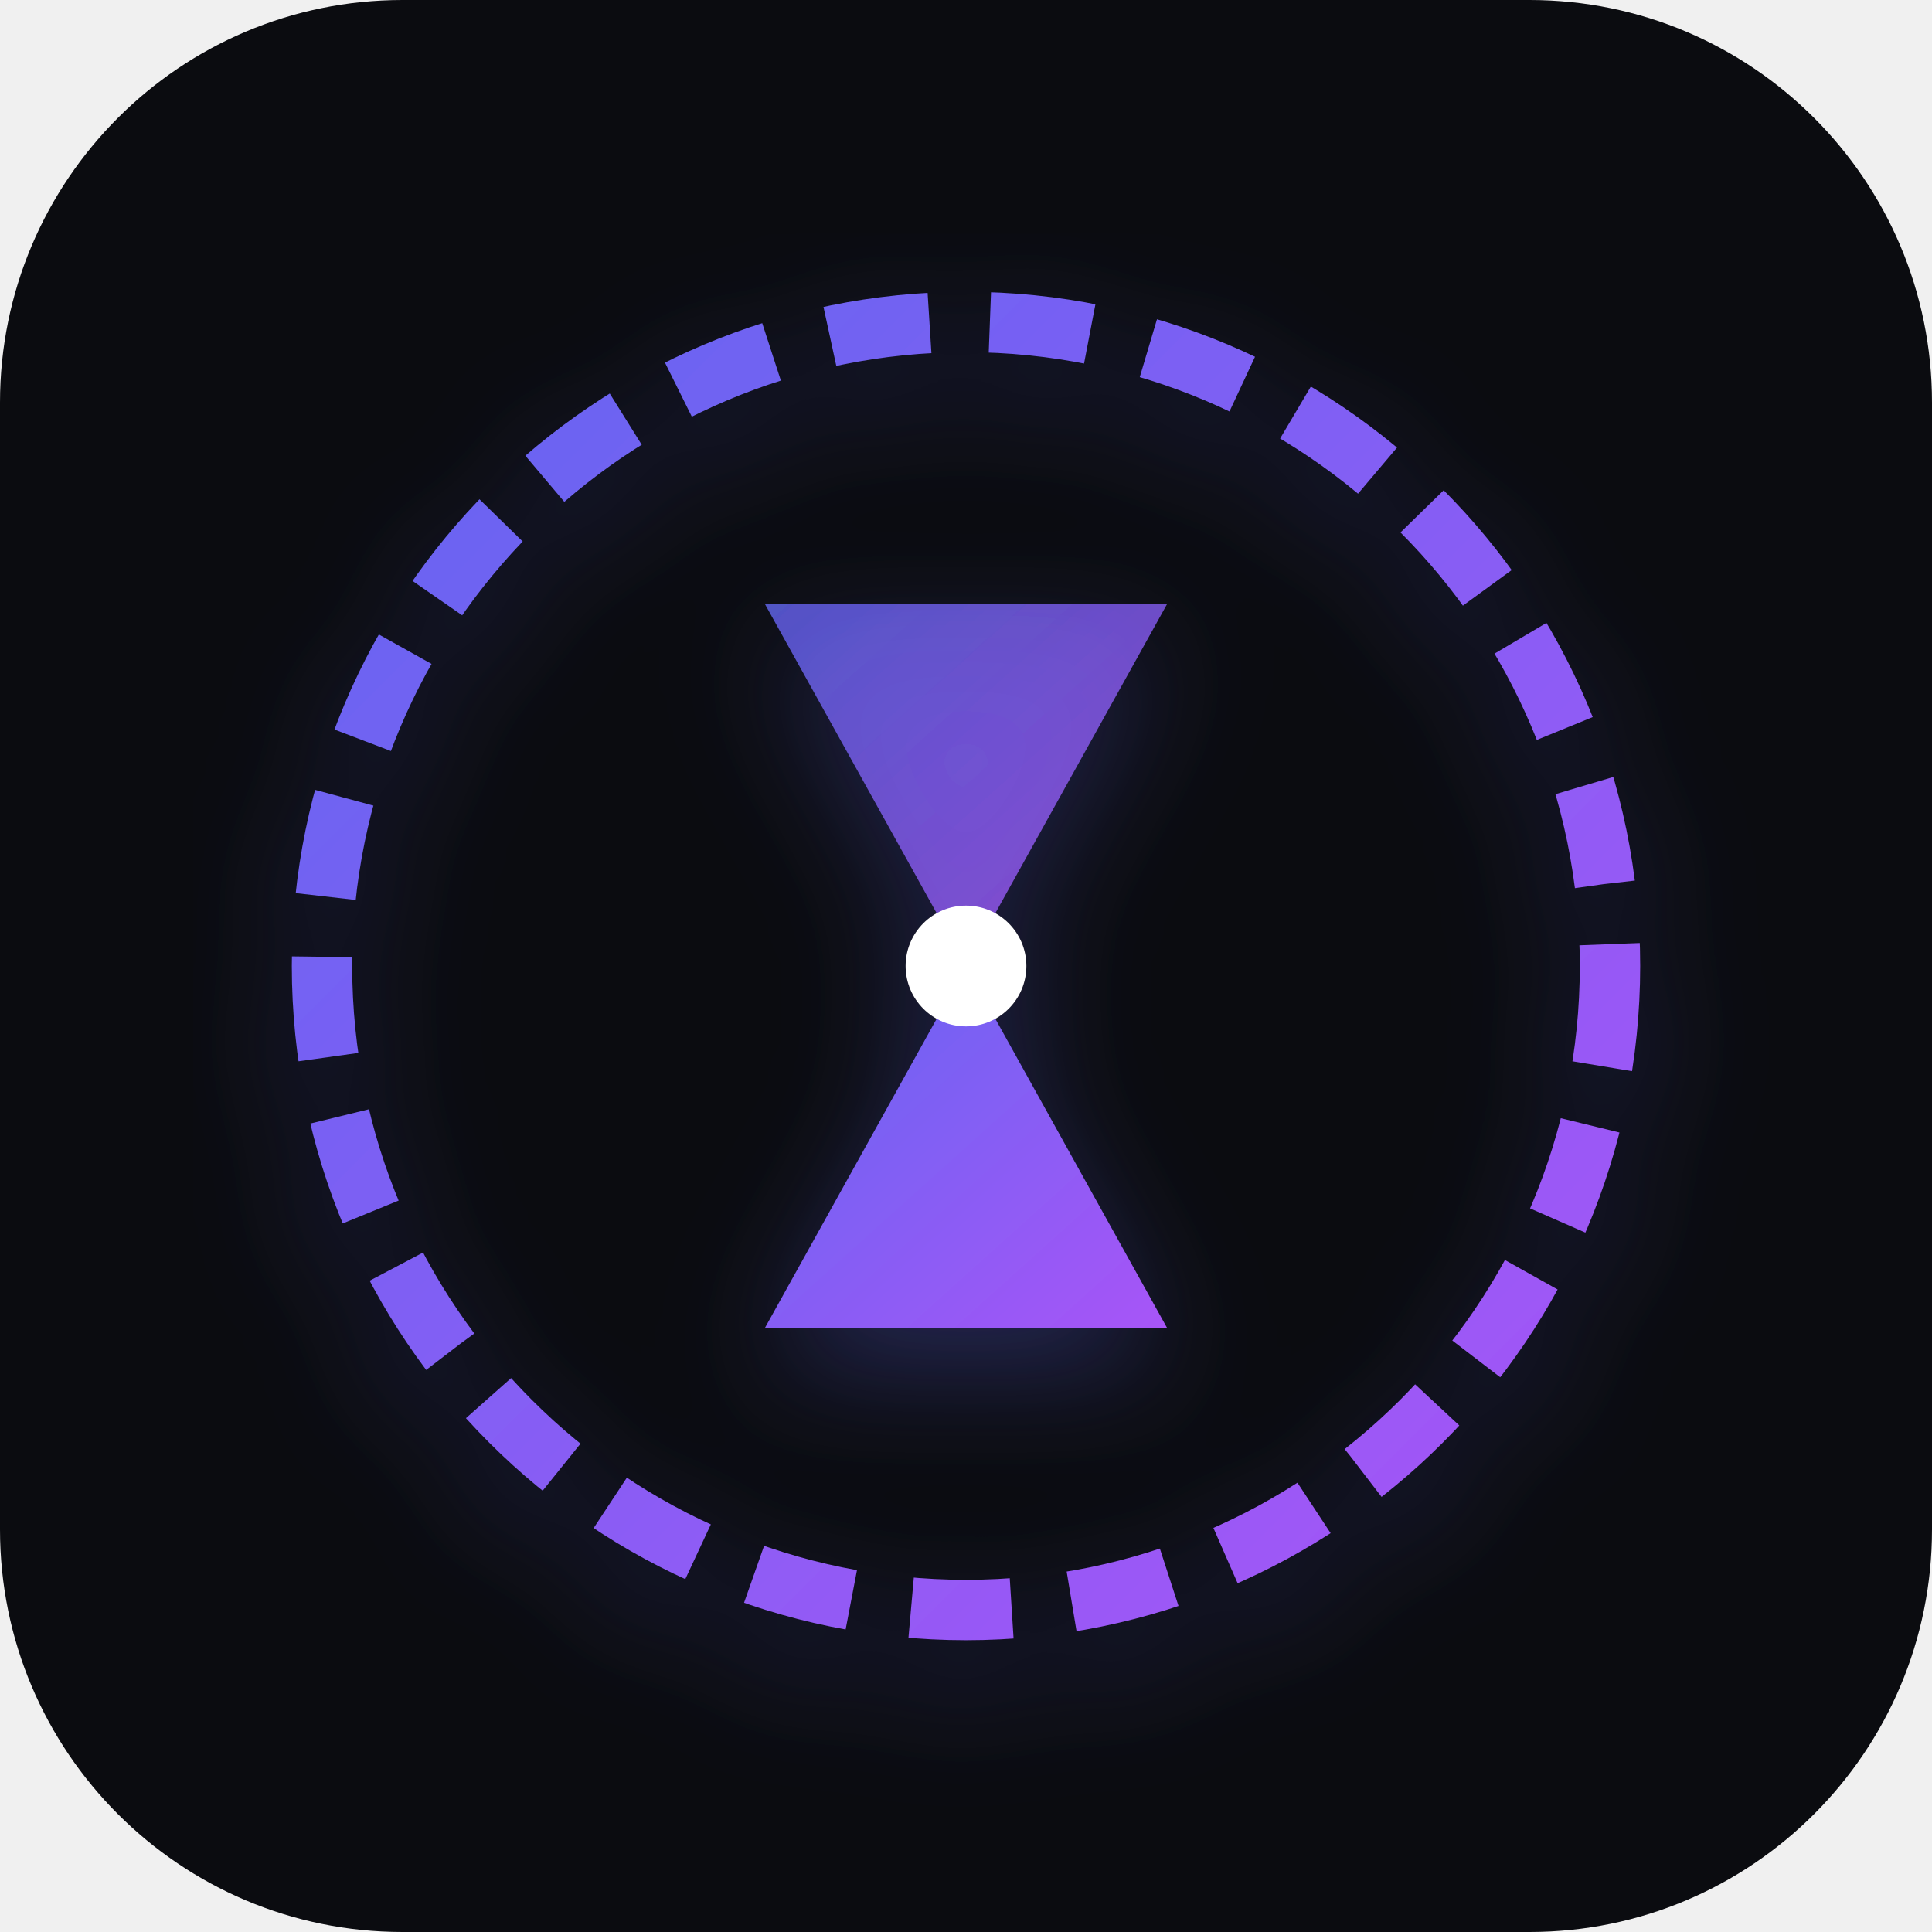
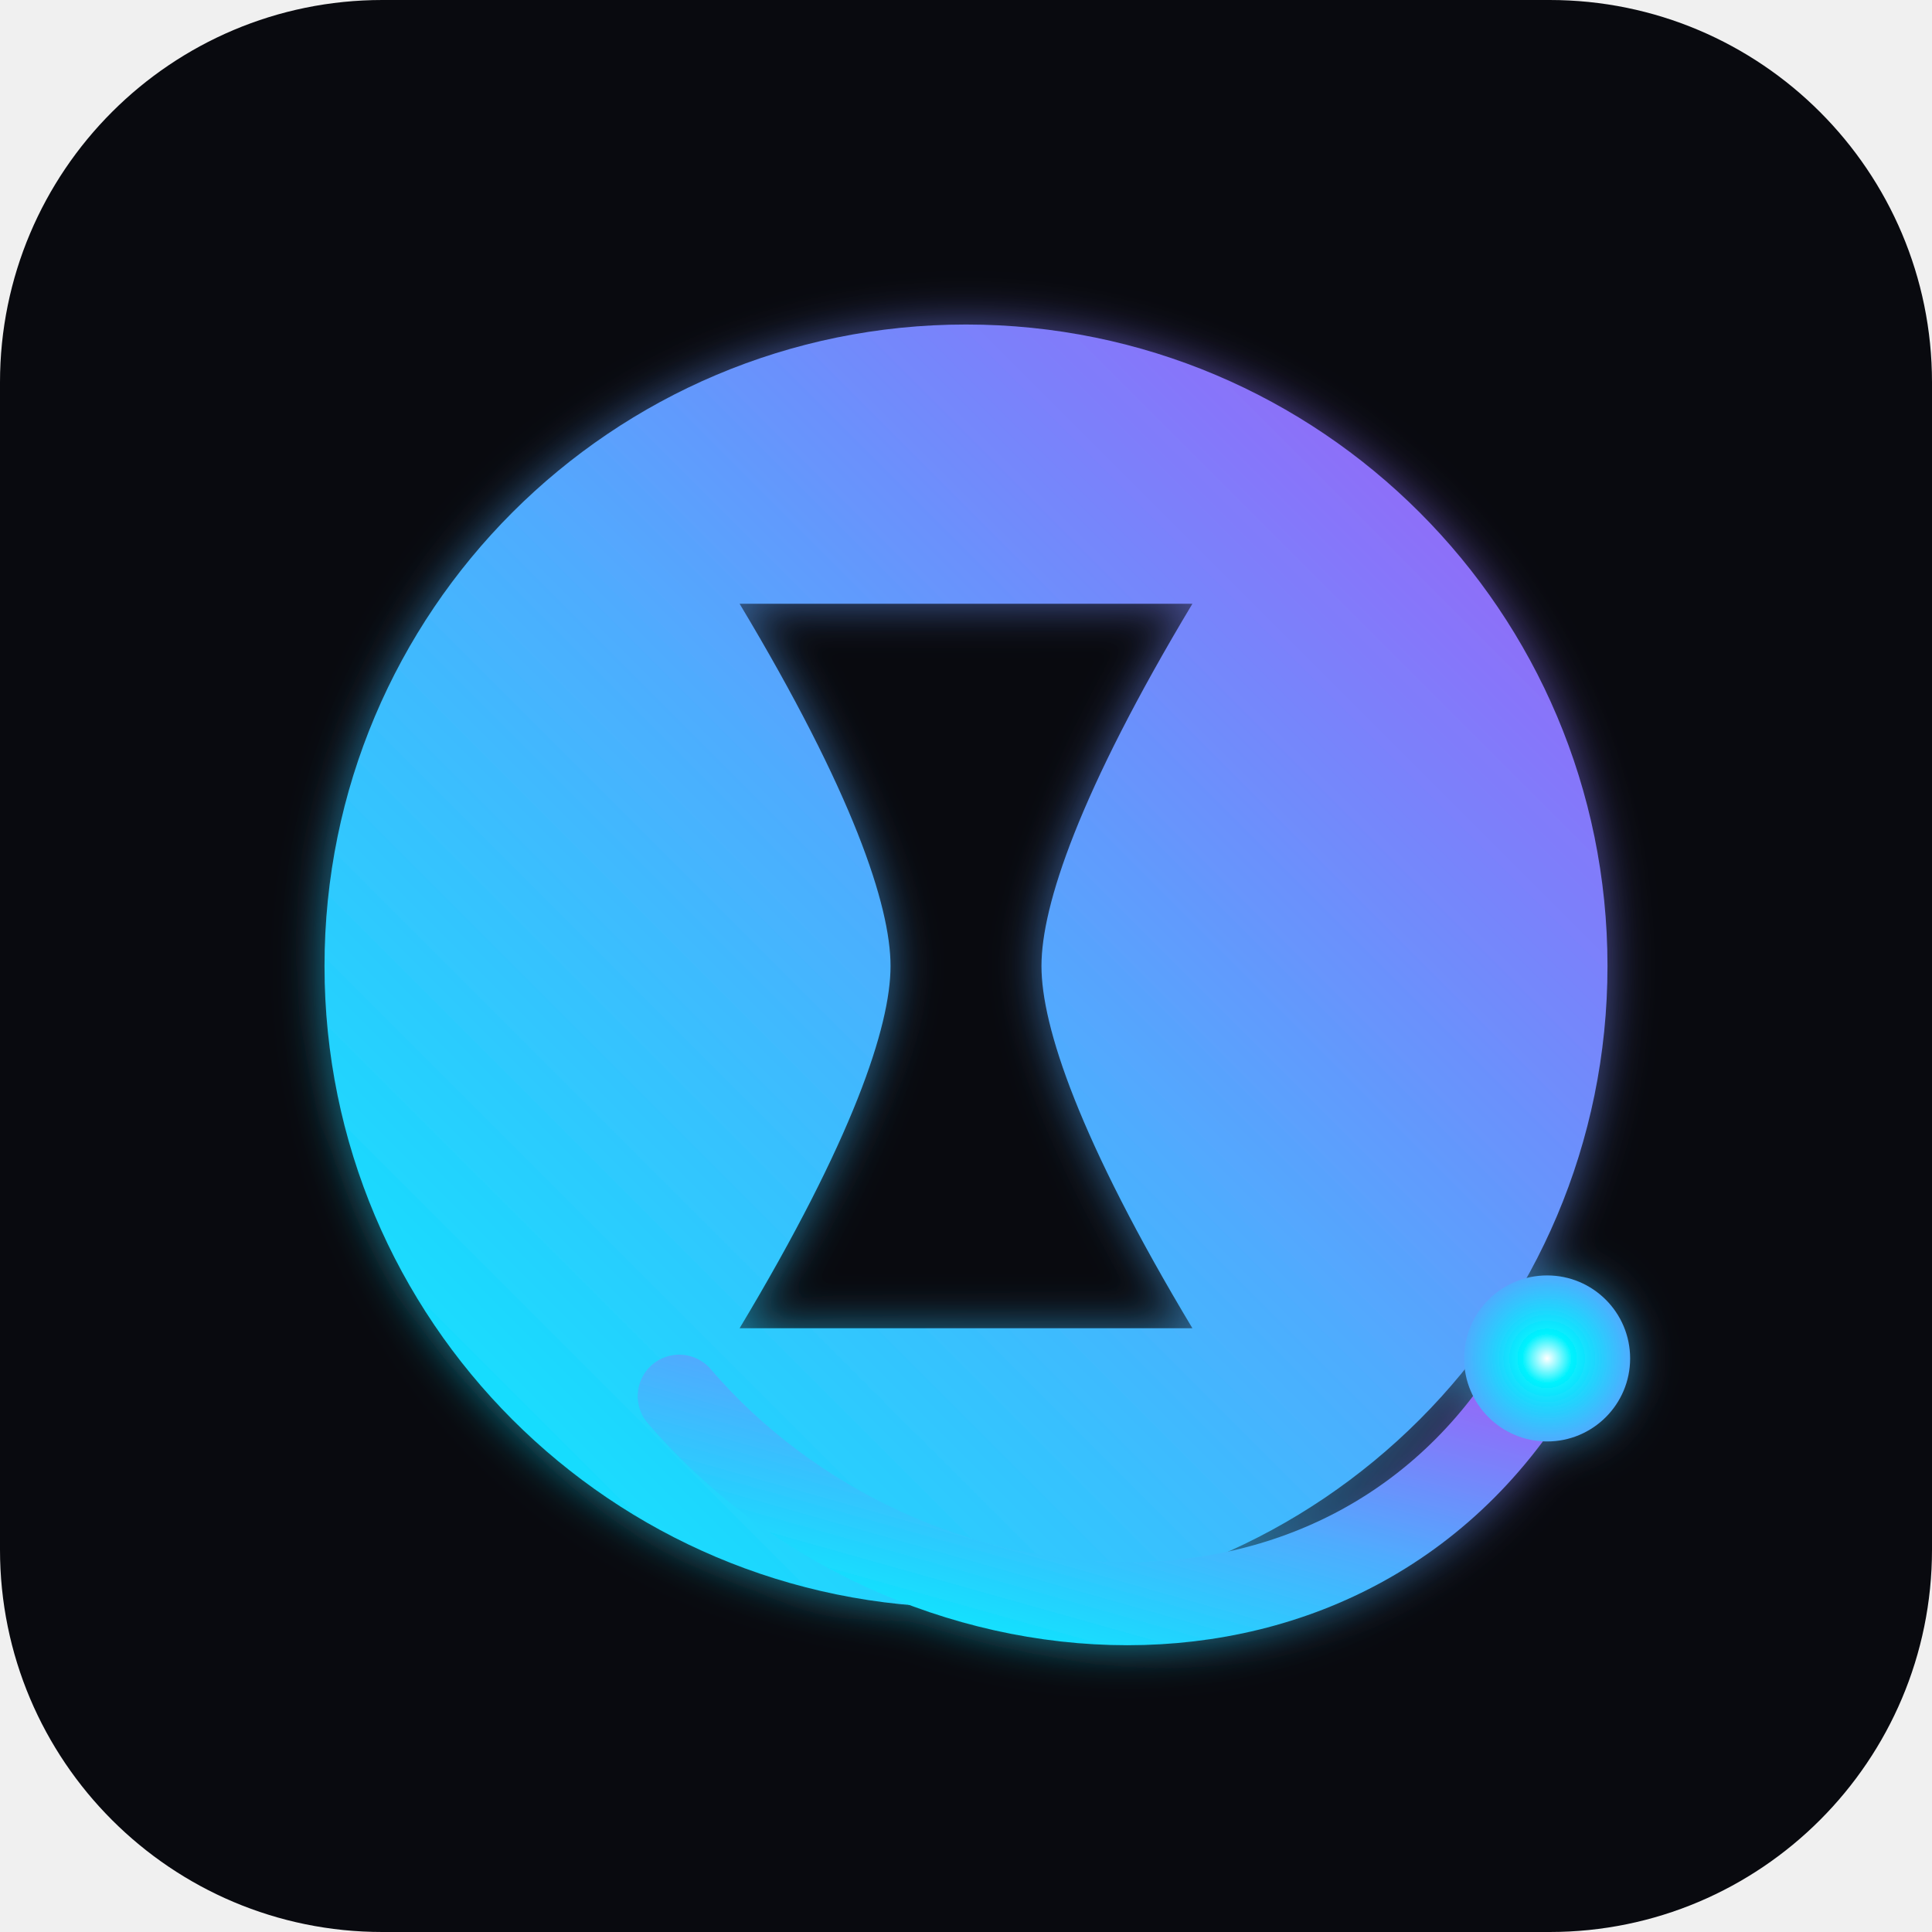
<svg xmlns="http://www.w3.org/2000/svg" viewBox="0 0 192 192" width="192" height="192">
  <defs>
-     <linearGradient id="glow" x1="0%" y1="0%" x2="100%" y2="100%">
-       <stop offset="0%" stop-color="#6366f1" />
+     <linearGradient id="glow" x1="0%" y1="100%" x2="100%" y2="0%">
+       <stop offset="0%" stop-color="#00f2fe" />
+       <stop offset="50%" stop-color="#4facfe" />
      <stop offset="100%" stop-color="#a855f7" />
    </linearGradient>
-     <filter id="shadow" x="-10%" y="-10%" width="130%" height="130%">
-       <feDropShadow dx="0" dy="4" stdDeviation="6" flood-color="#6366f1" flood-opacity="0.3" />
+     <radialGradient id="particle-grad" cx="50%" cy="50%" r="50%">
+       <stop offset="0%" stop-color="#ffffff" />
+       <stop offset="30%" stop-color="#00f2fe" />
+       <stop offset="100%" stop-color="#4facfe" />
+     </radialGradient>
+     <filter id="neon-glow" x="-30%" y="-30%" width="160%" height="160%">
+       <feGaussianBlur stdDeviation="6" result="blur" />
+       <feComponentTransfer in="blur" result="glow1">
+         <feFuncA type="linear" slope="0.6" />
+       </feComponentTransfer>
+       <feMerge>
+         <feMergeNode in="glow1" />
+         <feMergeNode in="SourceGraphic" />
+       </feMerge>
    </filter>
  </defs>
-   <rect width="192" height="192" rx="40" fill="#0b0c10" />
-   <g filter="url(#shadow)">
-     <circle cx="96" cy="96" r="64" fill="none" stroke="url(#glow)" stroke-width="6" stroke-dasharray="10 6" />
-     <path d="M76 60 H116 L96 96 Z" fill="url(#glow)" opacity="0.8" />
-     <path d="M76 132 H116 L96 96 Z" fill="url(#glow)" />
-     <circle cx="96" cy="96" r="6" fill="#ffffff" />
+   <rect width="192" height="192" rx="38" fill="#090a0f" />
+   <g transform="scale(0.375)" filter="url(#neon-glow)">
+     <path d="M 256 86              A 170 170 0 1 0 256 426              A 170 170 0 1 0 256 86 Z              M 196 160              C 226 210 236 240 236 256              C 236 272 226 302 196 352              H 316              C 286 302 276 272 276 256              C 276 240 286 210 316 160              Z" fill="url(#glow)" fill-rule="evenodd" />
+     <path d="M 180 370              C 240 440 360 450 410 360" fill="none" stroke="url(#glow)" stroke-width="22" stroke-linecap="round" />
+     <circle cx="410" cy="360" r="22" fill="url(#particle-grad)" />
  </g>
</svg>
